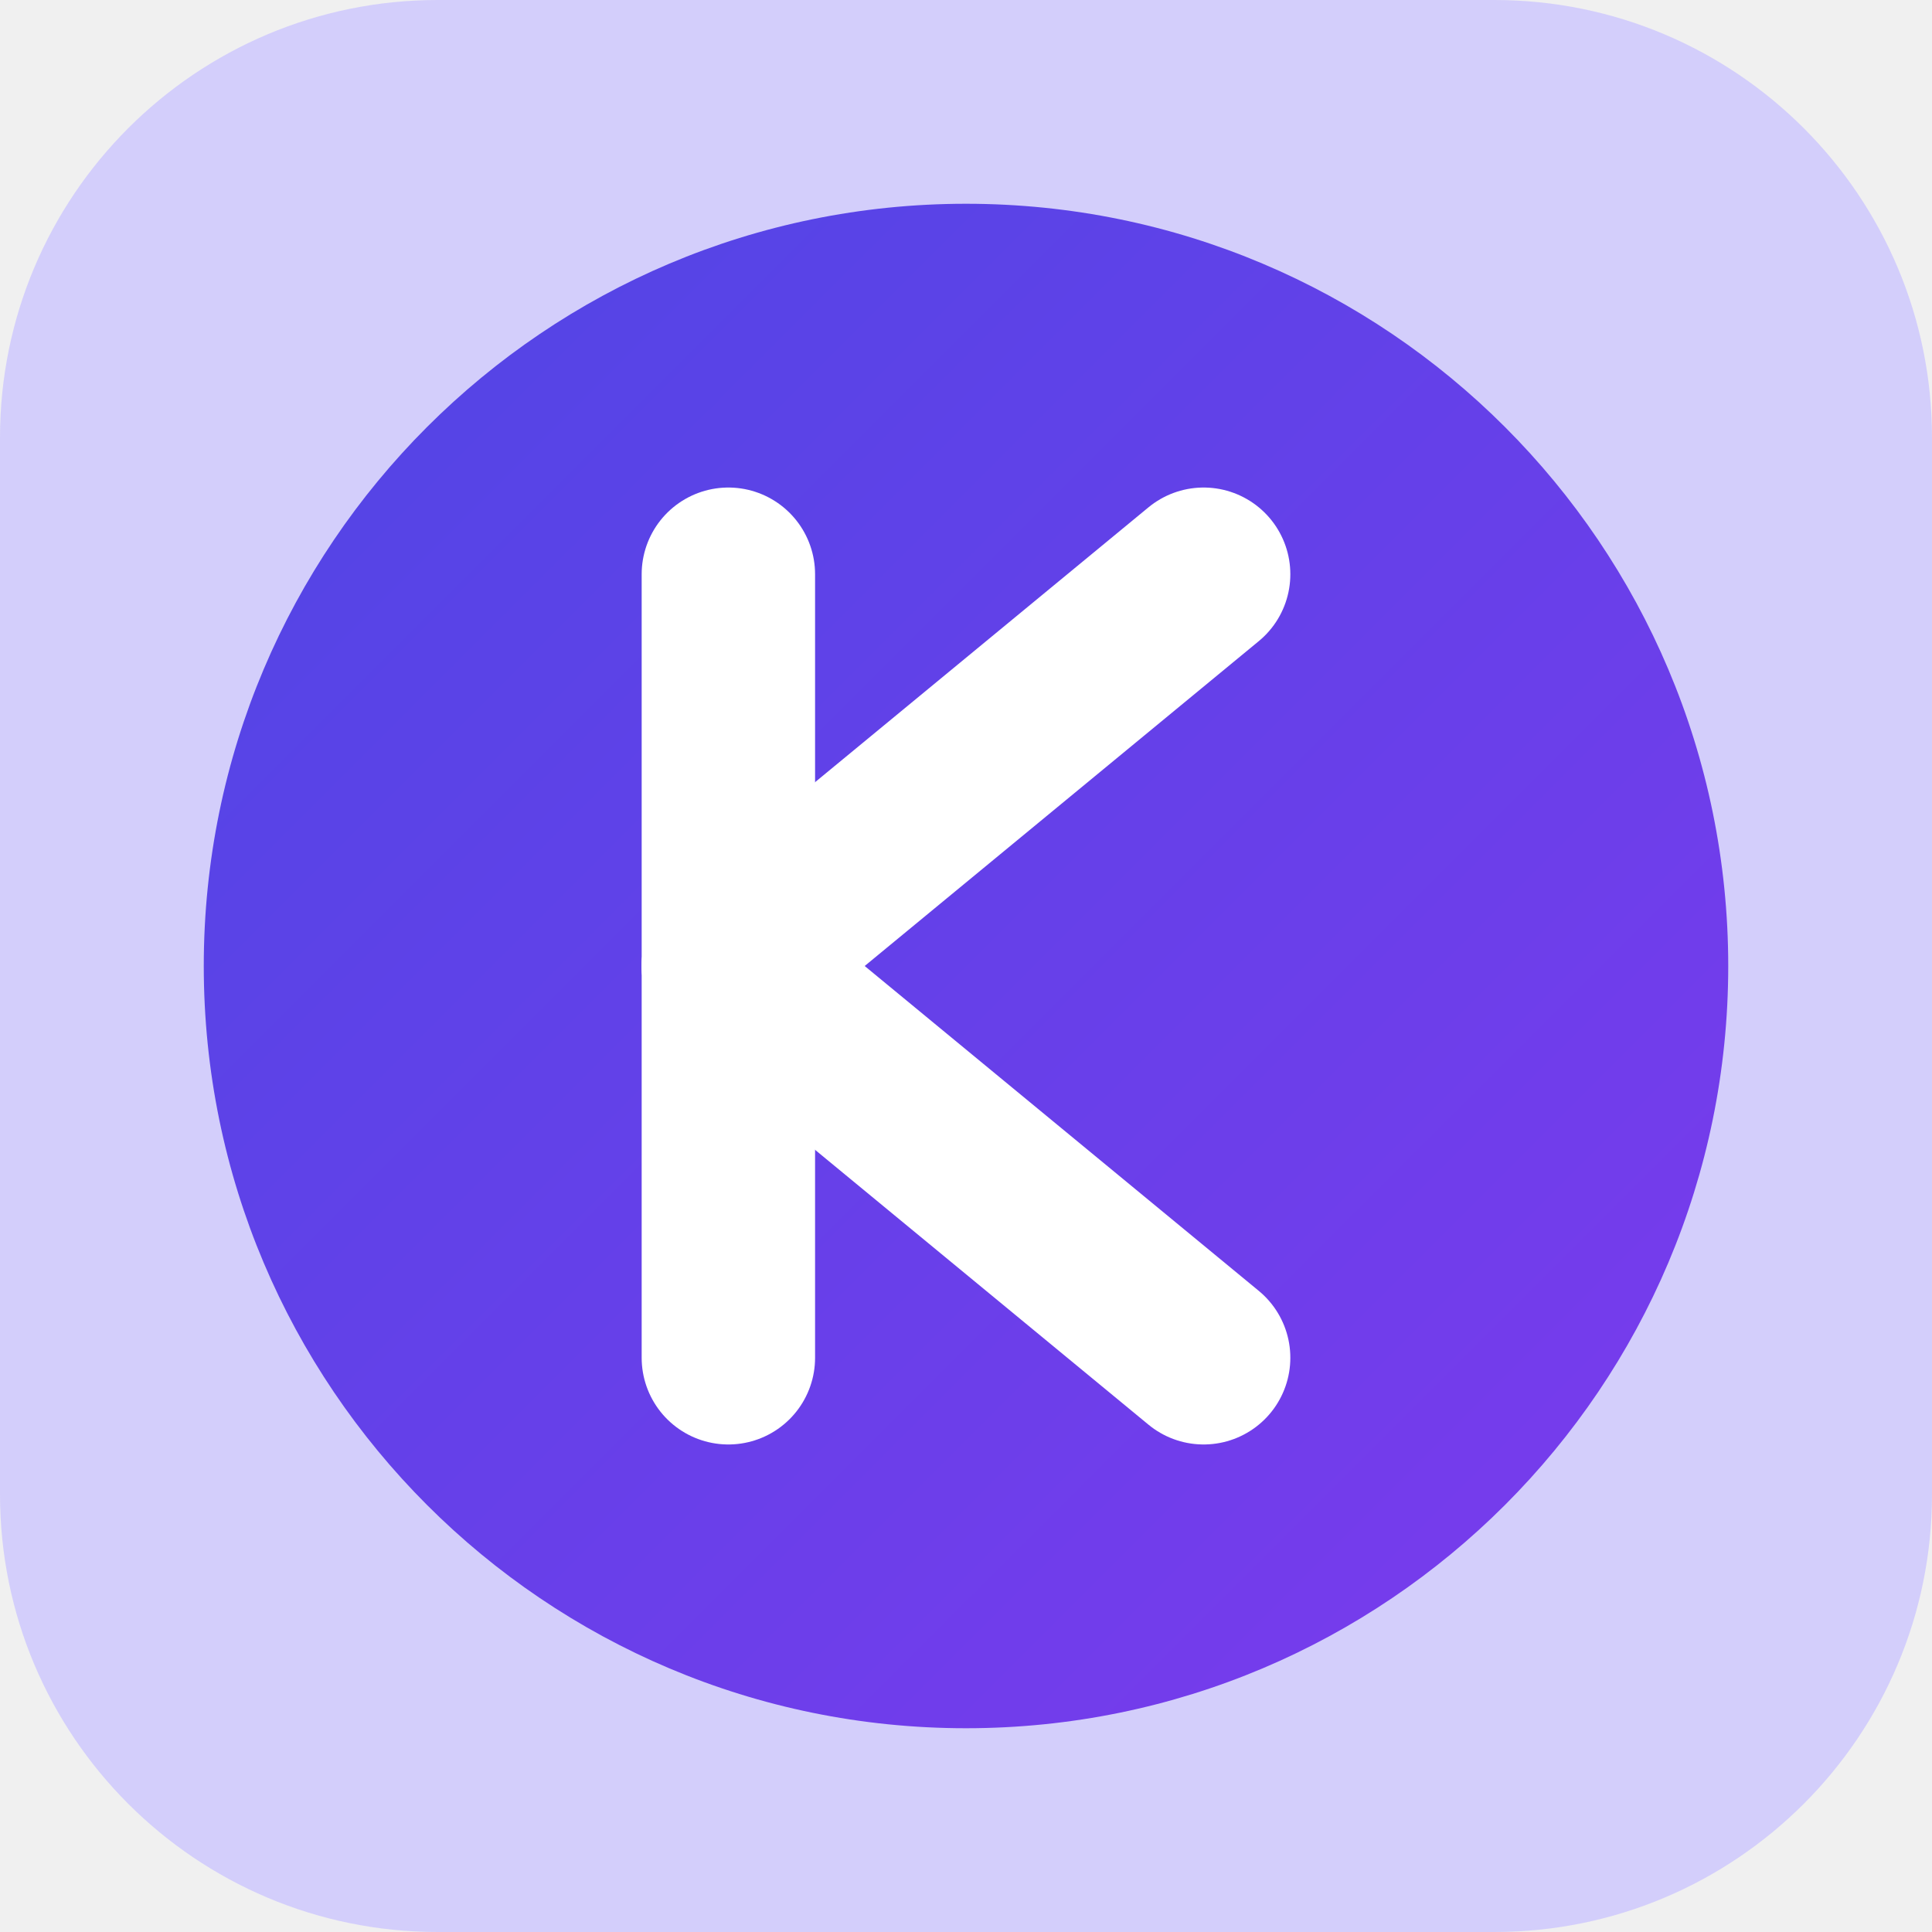
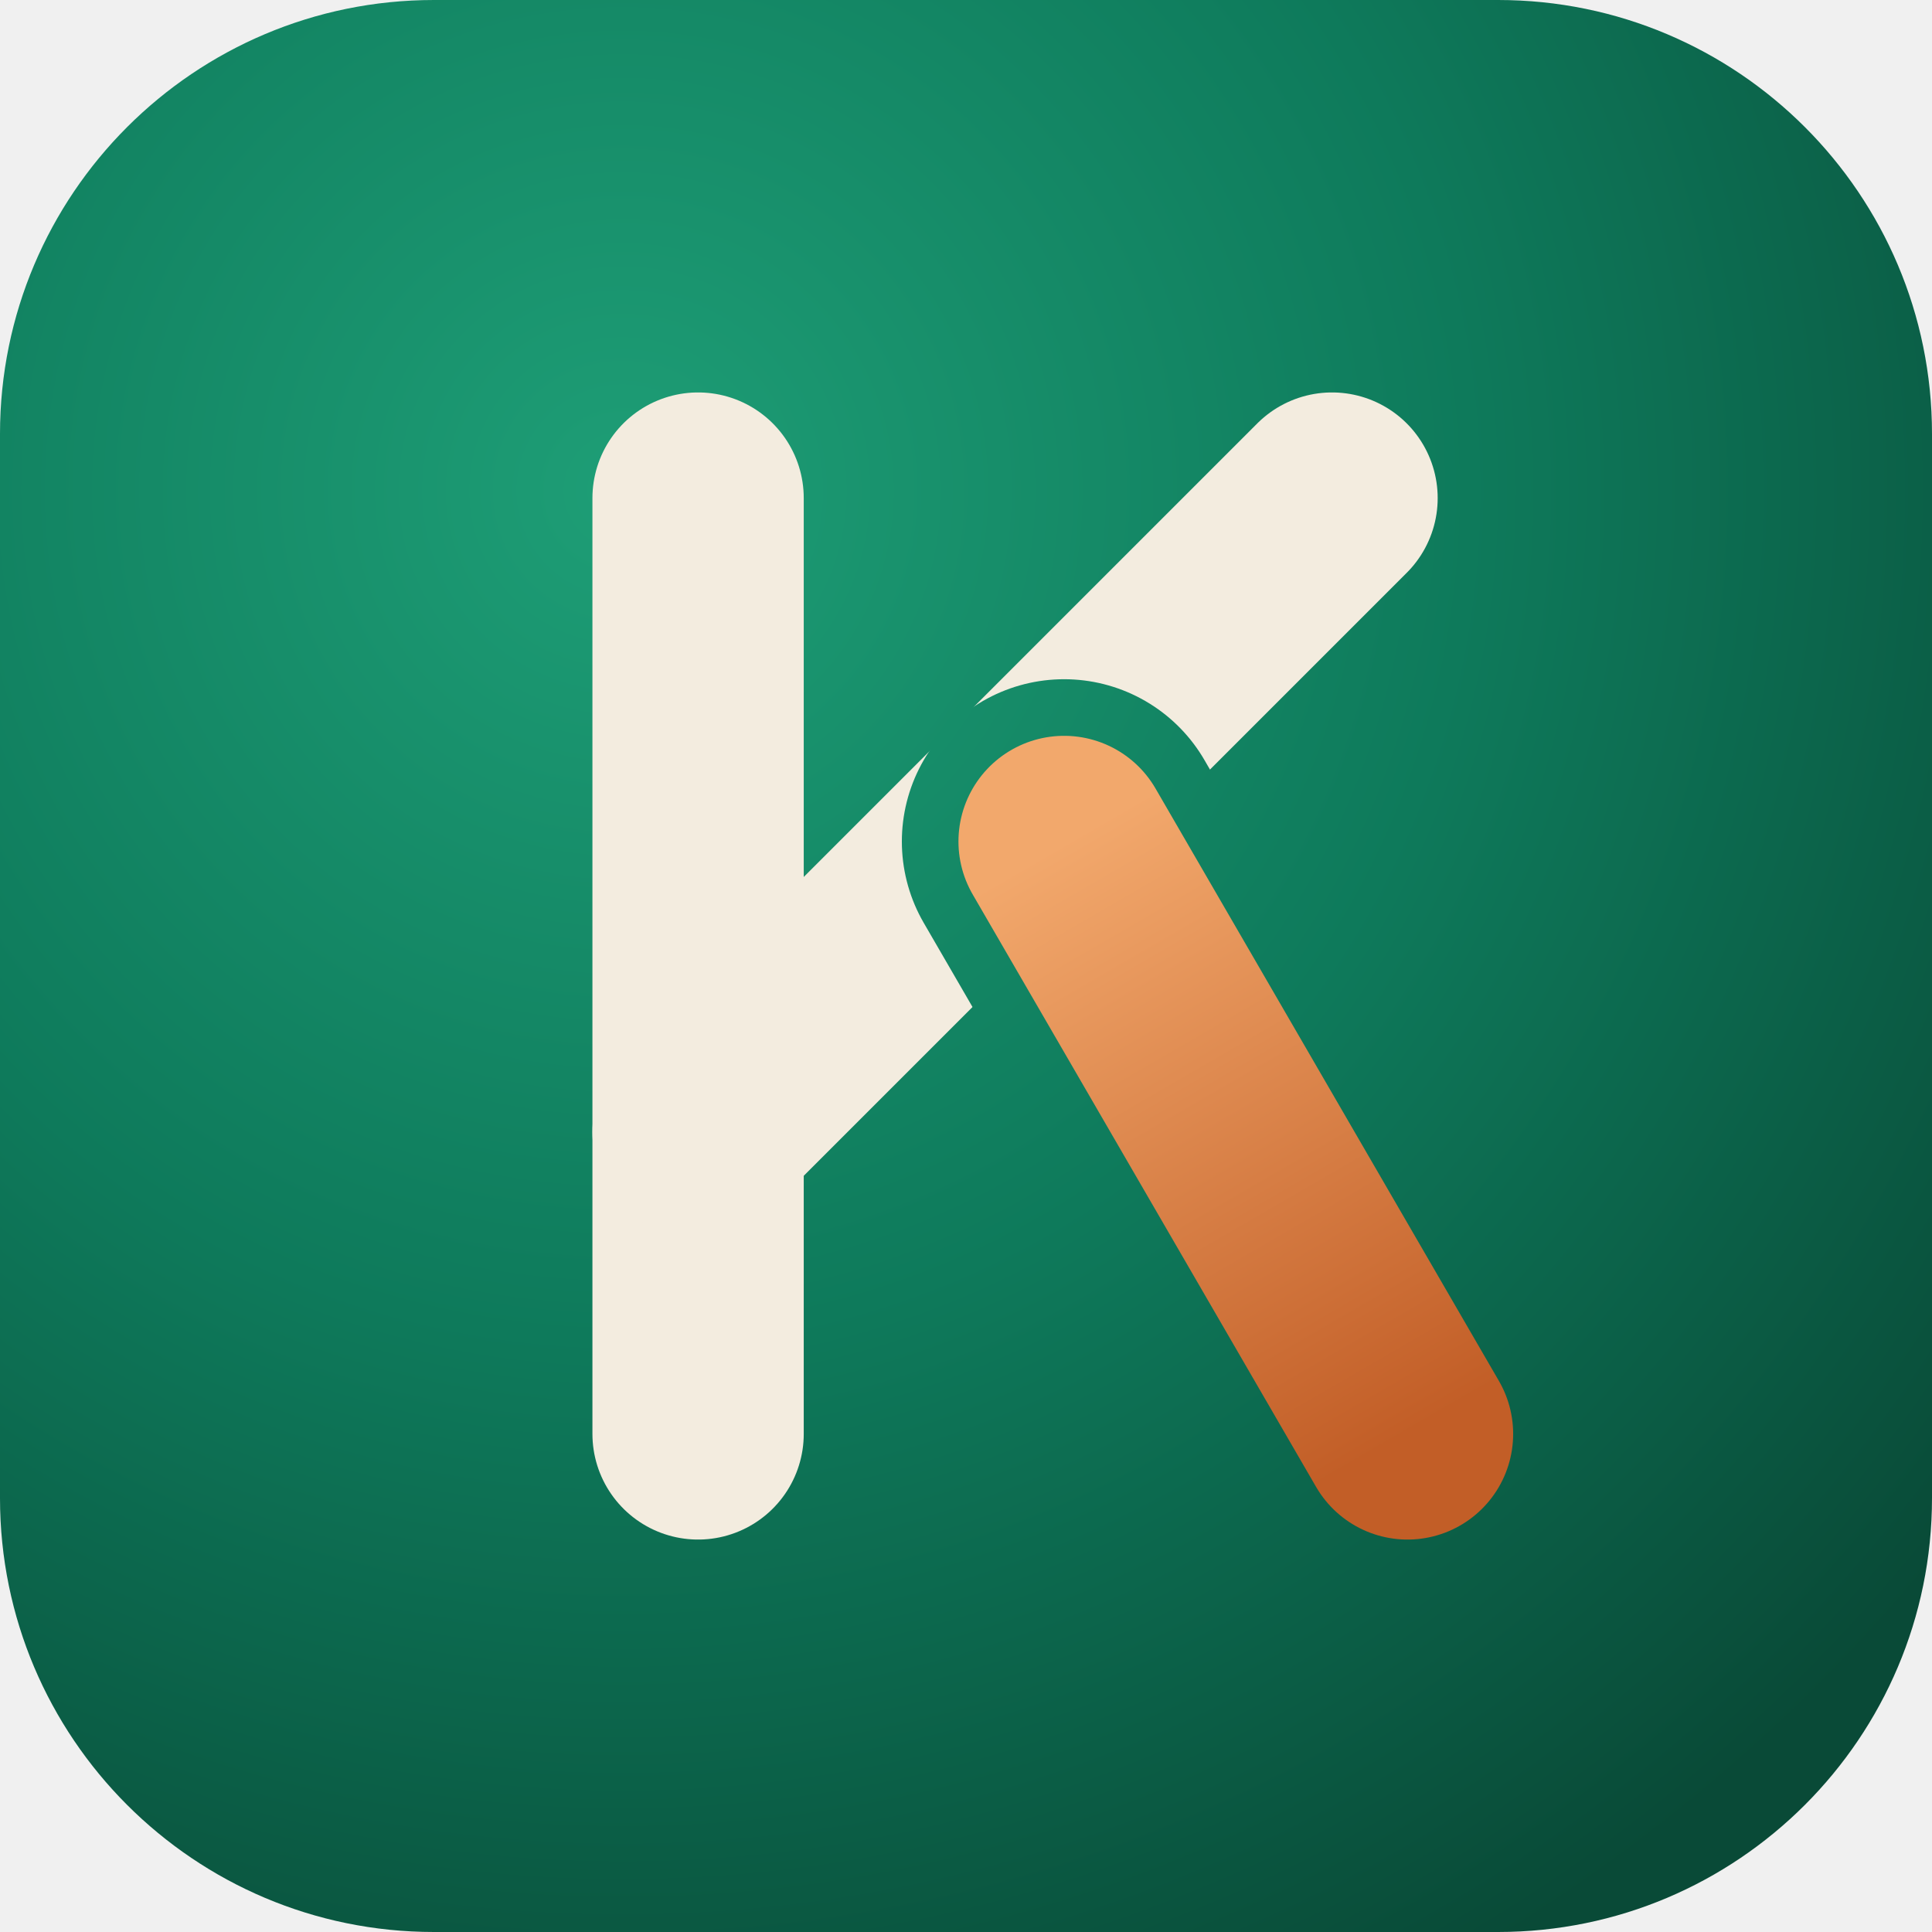
<svg xmlns="http://www.w3.org/2000/svg" width="1024" height="1024" viewBox="0 0 1024 1024">
  <defs>
-     <linearGradient id="bg" x1="108" y1="108" x2="916" y2="916" gradientUnits="userSpaceOnUse">
-       <stop offset="0%" stop-color="#4F46E5" />
-       <stop offset="100%" stop-color="#7C3AED" />
+     <radialGradient id="field" gradientUnits="userSpaceOnUse" cx="330" cy="260" r="900">
+       <stop offset="0" stop-color="#1E9E76" />
+       <stop offset="0.5" stop-color="#0E7A5B" />
+       <stop offset="1" stop-color="#094A37" />
+     </radialGradient>
+     <linearGradient id="copper" gradientUnits="userSpaceOnUse" x1="564" y1="446" x2="746" y2="760">
+       <stop offset="0" stop-color="#F2A86C" />
+       <stop offset="1" stop-color="#C25E27" />
    </linearGradient>
+     <mask id="cross" maskUnits="userSpaceOnUse" x="0" y="0" width="1024" height="1024">
+       <rect width="1024" height="1024" fill="#FFFFFF" />
+       <path d="M564 446 L 746 760" stroke="#000000" stroke-width="172" stroke-linecap="round" />
+     </mask>
  </defs>
-   <rect width="1024" height="1024" rx="232" fill="#D3CEFB" />
-   <circle cx="512" cy="512" r="404" fill="url(#bg)" />
-   <g transform="translate(512,512) scale(0.851) translate(-512,-512)" stroke="#FFFFFF" stroke-width="108" stroke-linecap="round" stroke-linejoin="round" fill="none">
-     <path d="M364 268 V 756" />
-     <path d="M364 512 L 660 268" />
-     <path d="M364 512 L 660 756" />
+   <rect width="1024" height="1024" rx="230" fill="url(#field)" />
+   <g fill="none" stroke-linecap="round" stroke-width="112">
+     <g mask="url(#cross)" stroke="#F3ECDF">
+       <path d="M370 264 V 760" />
+       <path d="M370 600 L 706 264" />
+     </g>
+     <path d="M564 446 L 746 760" stroke="url(#copper)" />
  </g>
</svg>
